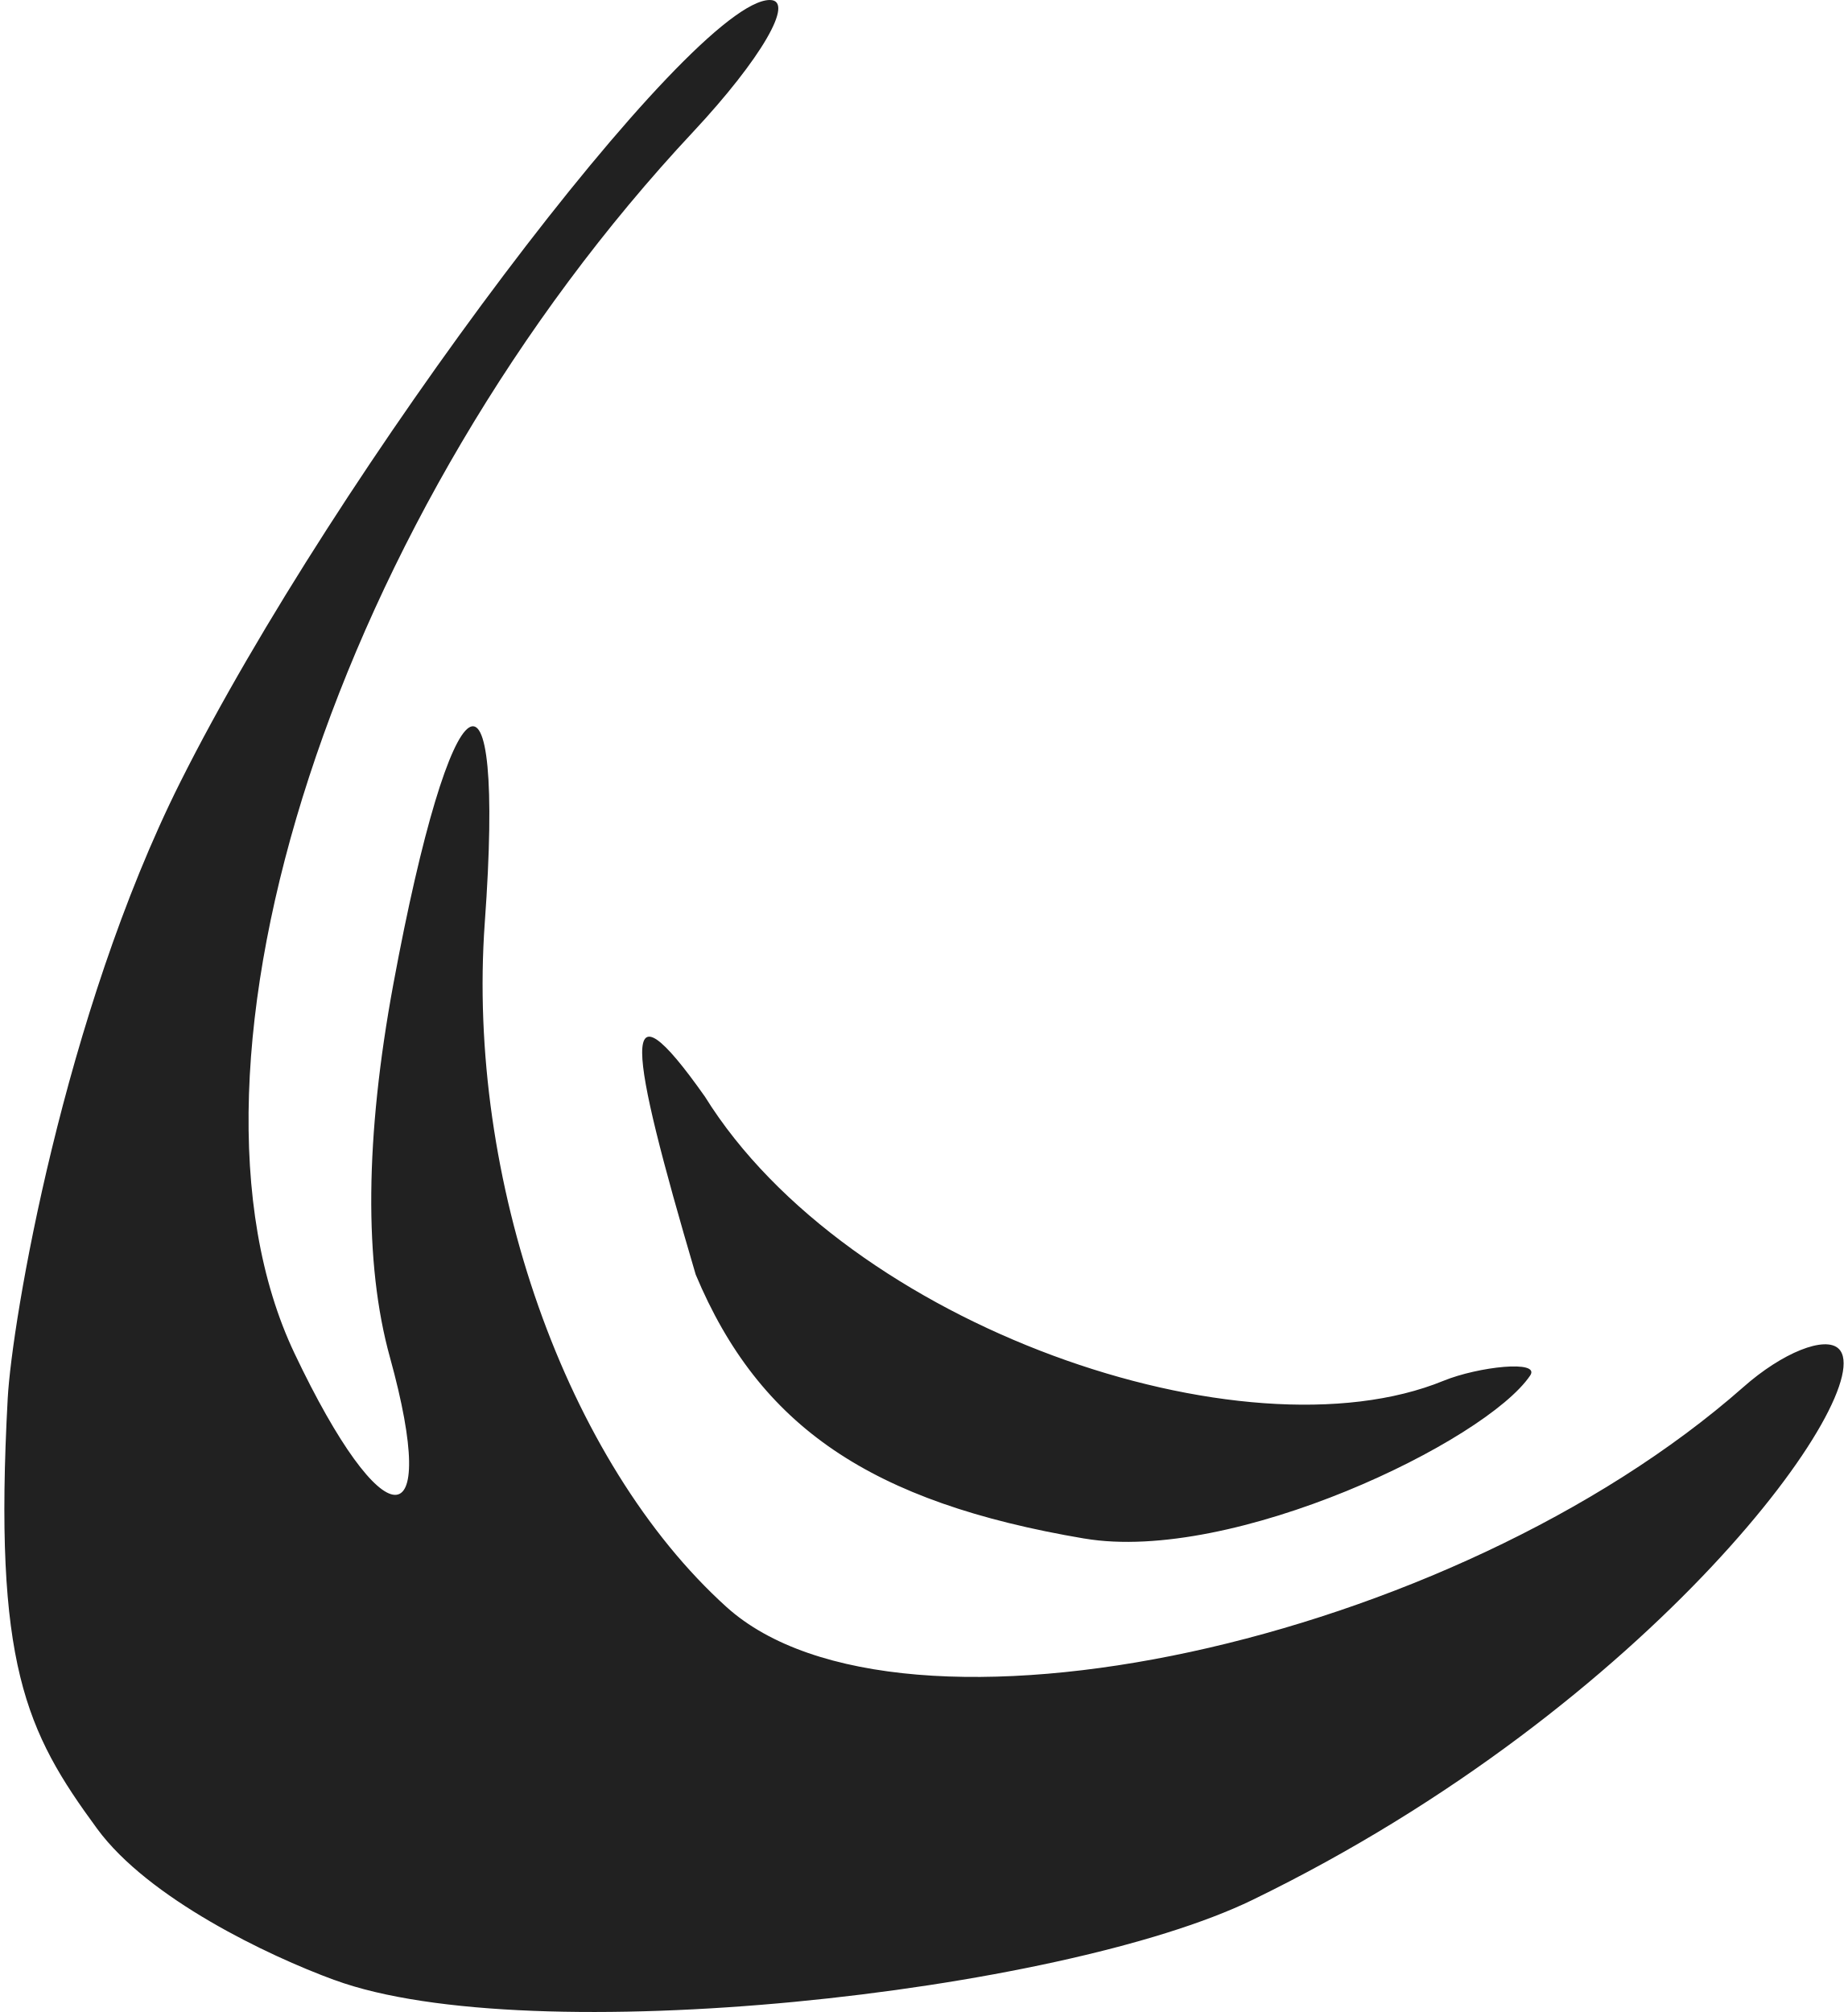
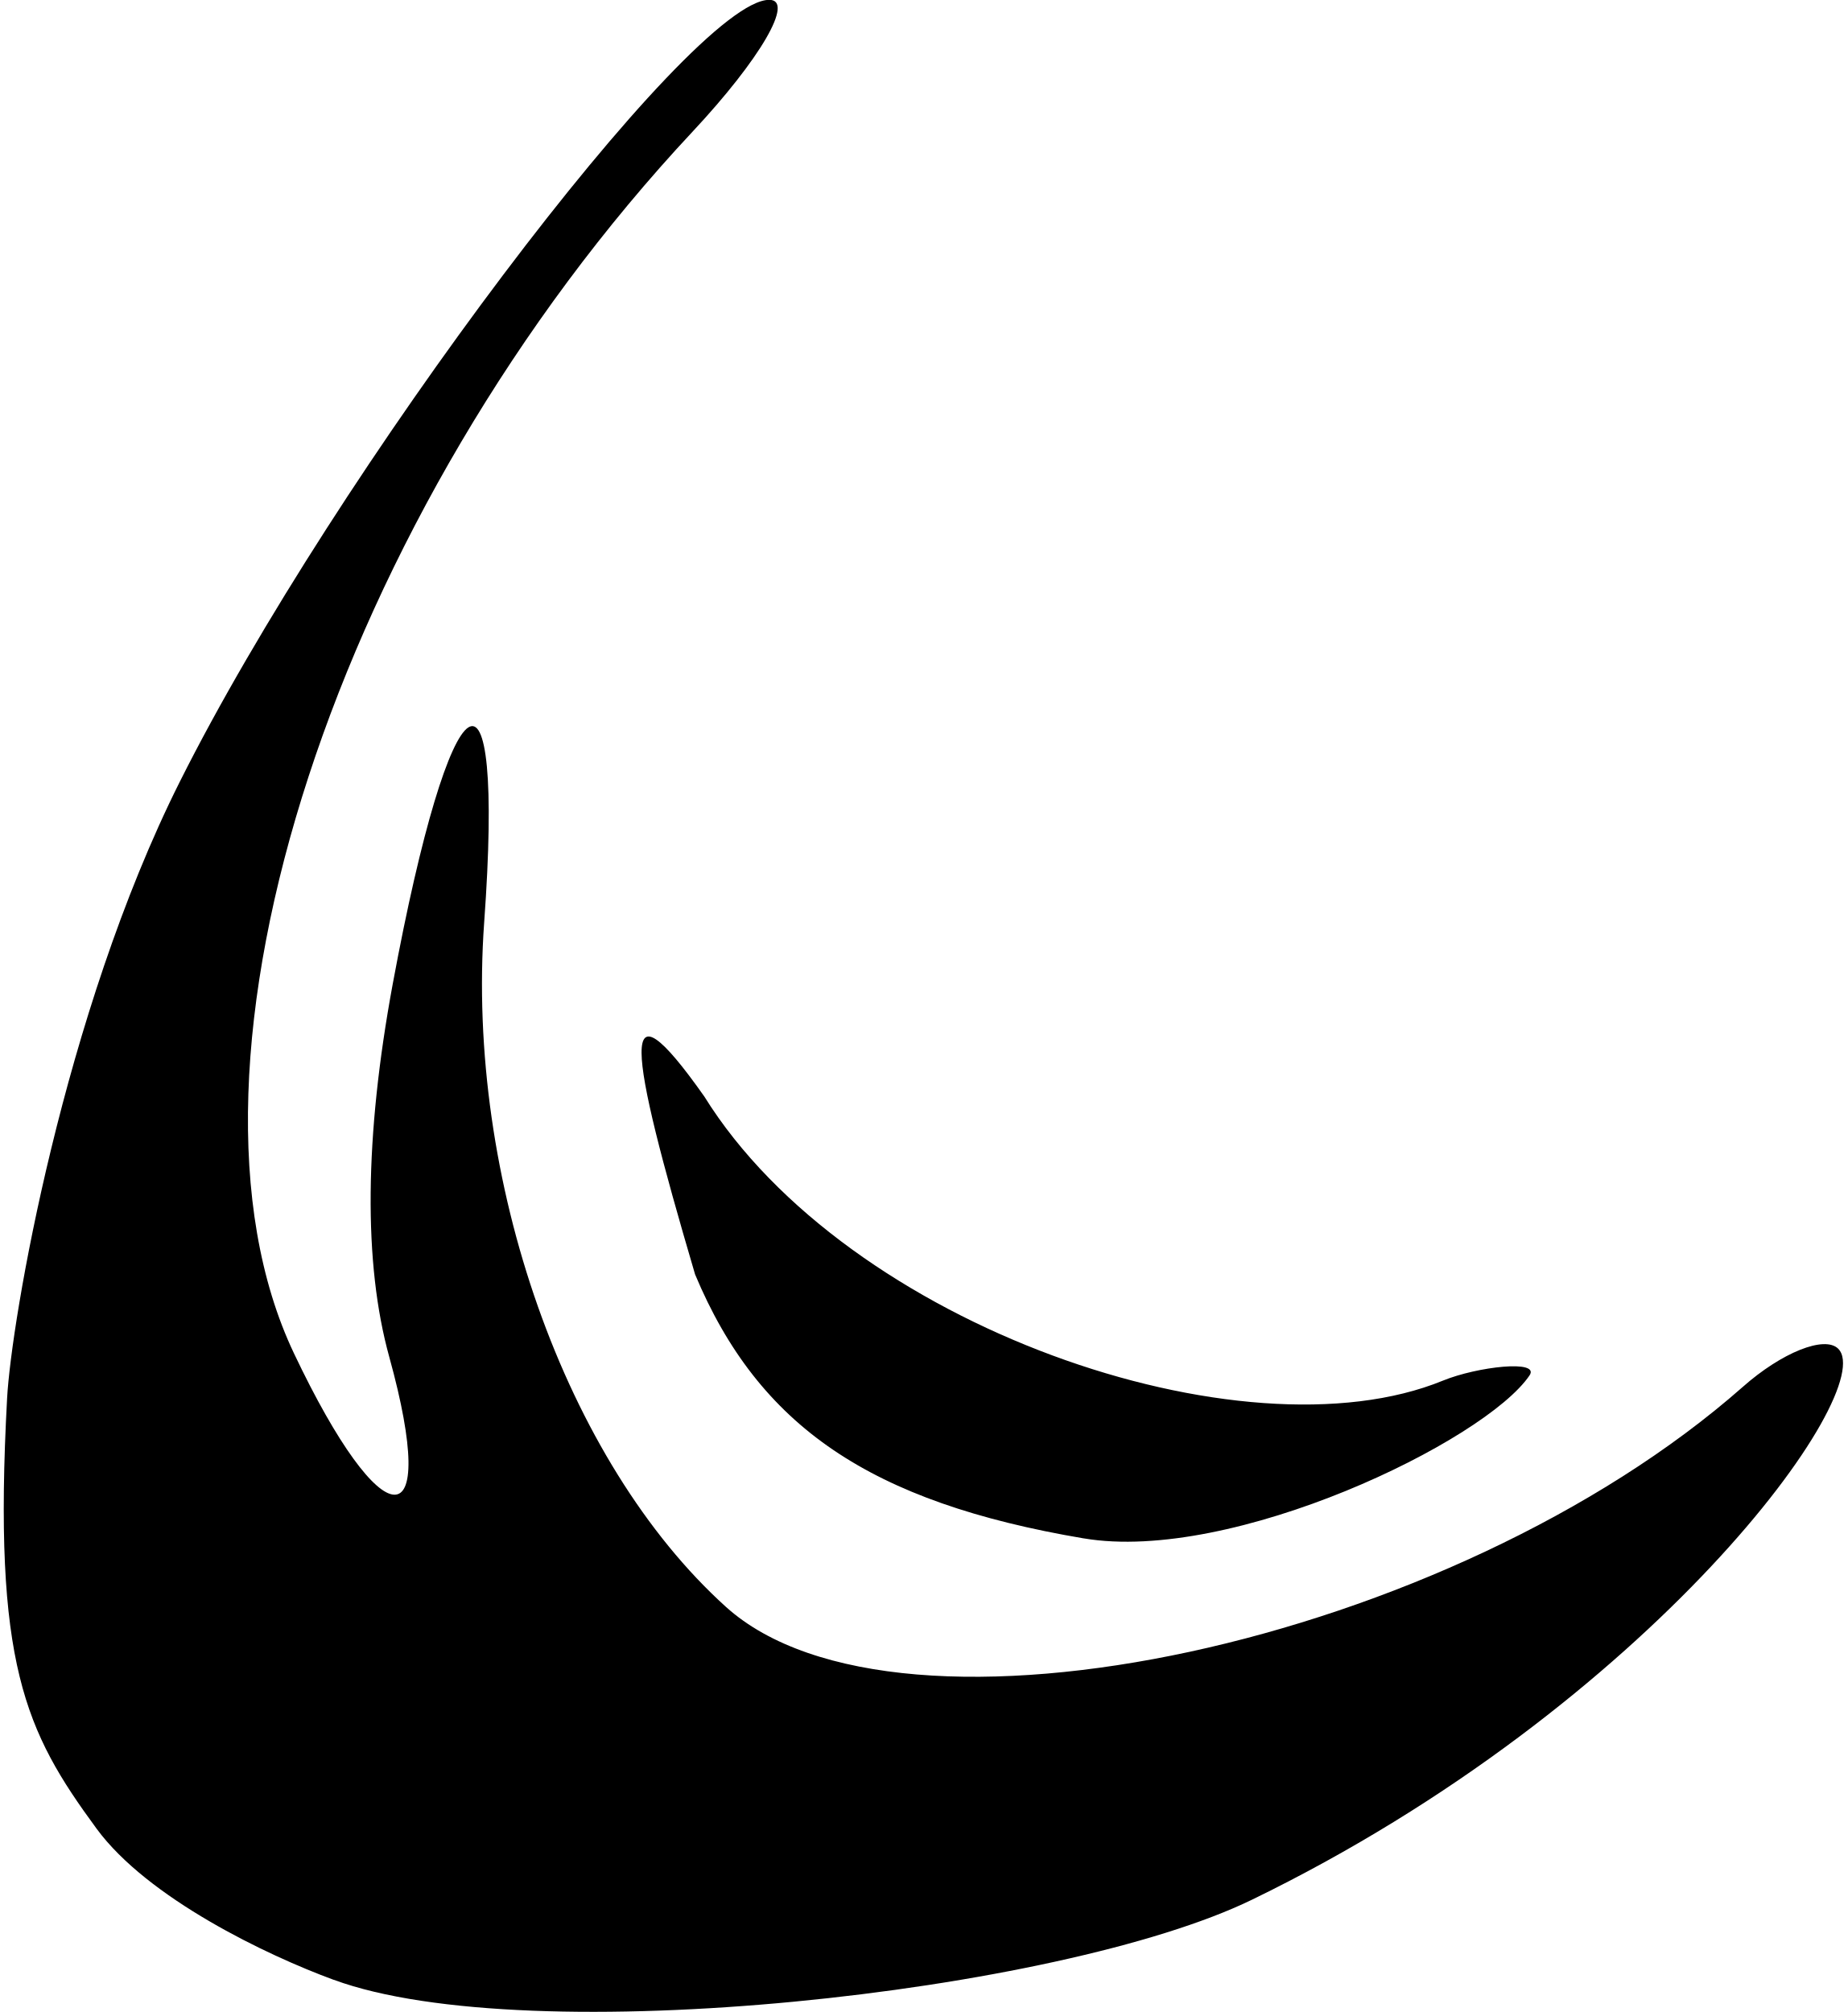
- <svg xmlns="http://www.w3.org/2000/svg" width="45" height="49" viewBox="0 0 12.006 13.135">
-   <g fill="#212121" class="nc-icon-wrapper">
-     <g id="1696903029068-8962335_layer1" transform="translate(-101.876 -157.329)">
-       <path d="M104.03 170.255c-.436-.16-1.214-.532-1.548-.987-.467-.636-.678-1.075-.584-2.81.027-.499.365-2.503 1.127-4.024 1.013-2.022 3.337-5.105 3.848-5.105.167 0-.058.387-.5.86-2.32 2.48-3.498 6.089-2.603 7.975.579 1.22.957 1.235.623.026-.17-.613-.162-1.439.022-2.435.379-2.047.734-2.286.597-.401-.12 1.675.531 3.52 1.578 4.466 1.13 1.02 4.736.24 6.637-1.435.255-.226.536-.338.624-.25.269.269-1.209 2.325-3.827 3.597-1.255.61-4.722.991-5.993.523zm4.895-2.882c-1.393-.236-2.12-.73-2.536-1.723-.442-1.5-.51-1.97.06-1.162.933 1.501 3.519 2.389 4.822 1.855.226-.092.635-.138.565-.034-.291.43-1.94 1.228-2.91 1.064z" id="1696903029068-8962335_path10" fill="#212121" />
-     </g>
+ <svg xmlns="http://www.w3.org/2000/svg" width="45" height="49" version="1.1" viewBox="0 0 12.006 13.135">
+   <g transform="translate(-101.88 -157.33)">
+     <path d="M104.03 170.255c-.436-.16-1.214-.532-1.548-.987-.467-.636-.678-1.075-.584-2.81.027-.499.365-2.503 1.127-4.024 1.013-2.022 3.337-5.105 3.848-5.105.167 0-.058.387-.5.86-2.32 2.48-3.498 6.089-2.603 7.975.579 1.22.957 1.235.623.026-.17-.613-.162-1.439.022-2.435.379-2.047.734-2.286.597-.401-.12 1.675.531 3.52 1.578 4.466 1.13 1.02 4.736.24 6.637-1.435.255-.226.536-.338.624-.25.269.269-1.209 2.325-3.827 3.597-1.255.61-4.722.991-5.993.523zm4.895-2.882c-1.393-.236-2.12-.73-2.536-1.723-.442-1.5-.51-1.97.06-1.162.933 1.501 3.519 2.389 4.822 1.855.226-.092.635-.138.565-.034-.291.43-1.94 1.228-2.91 1.064z" />
  </g>
</svg>
